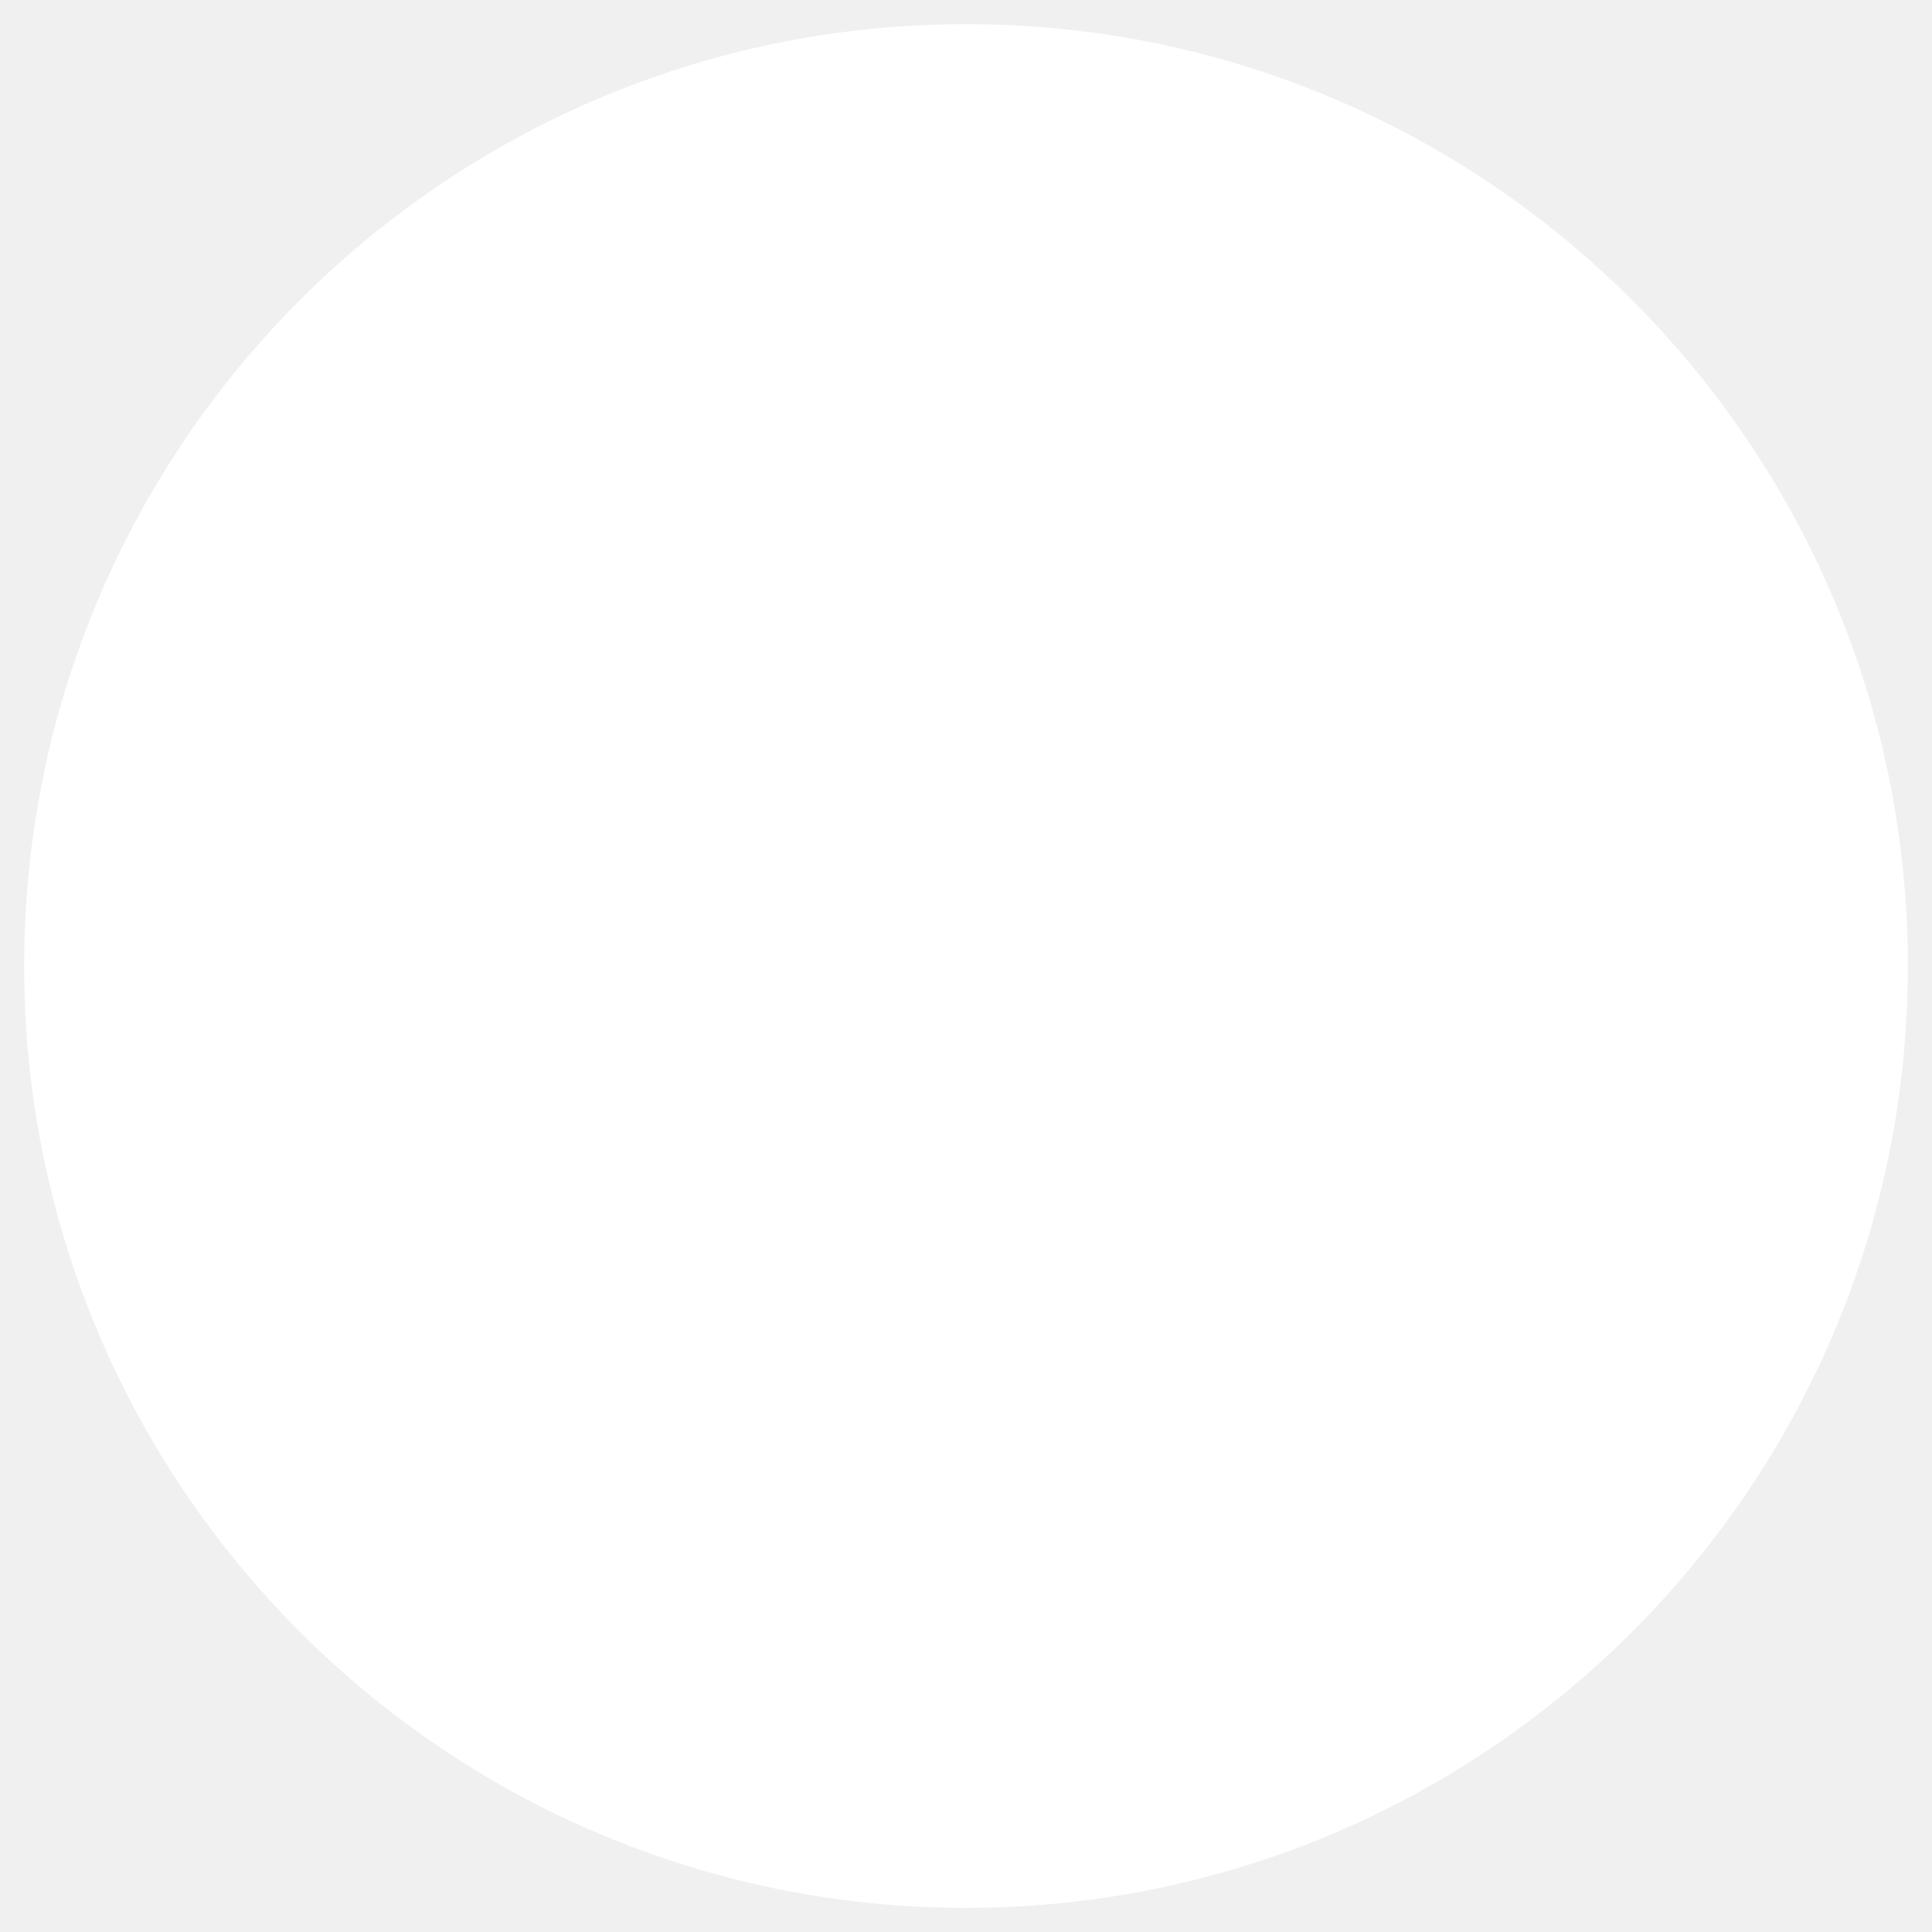
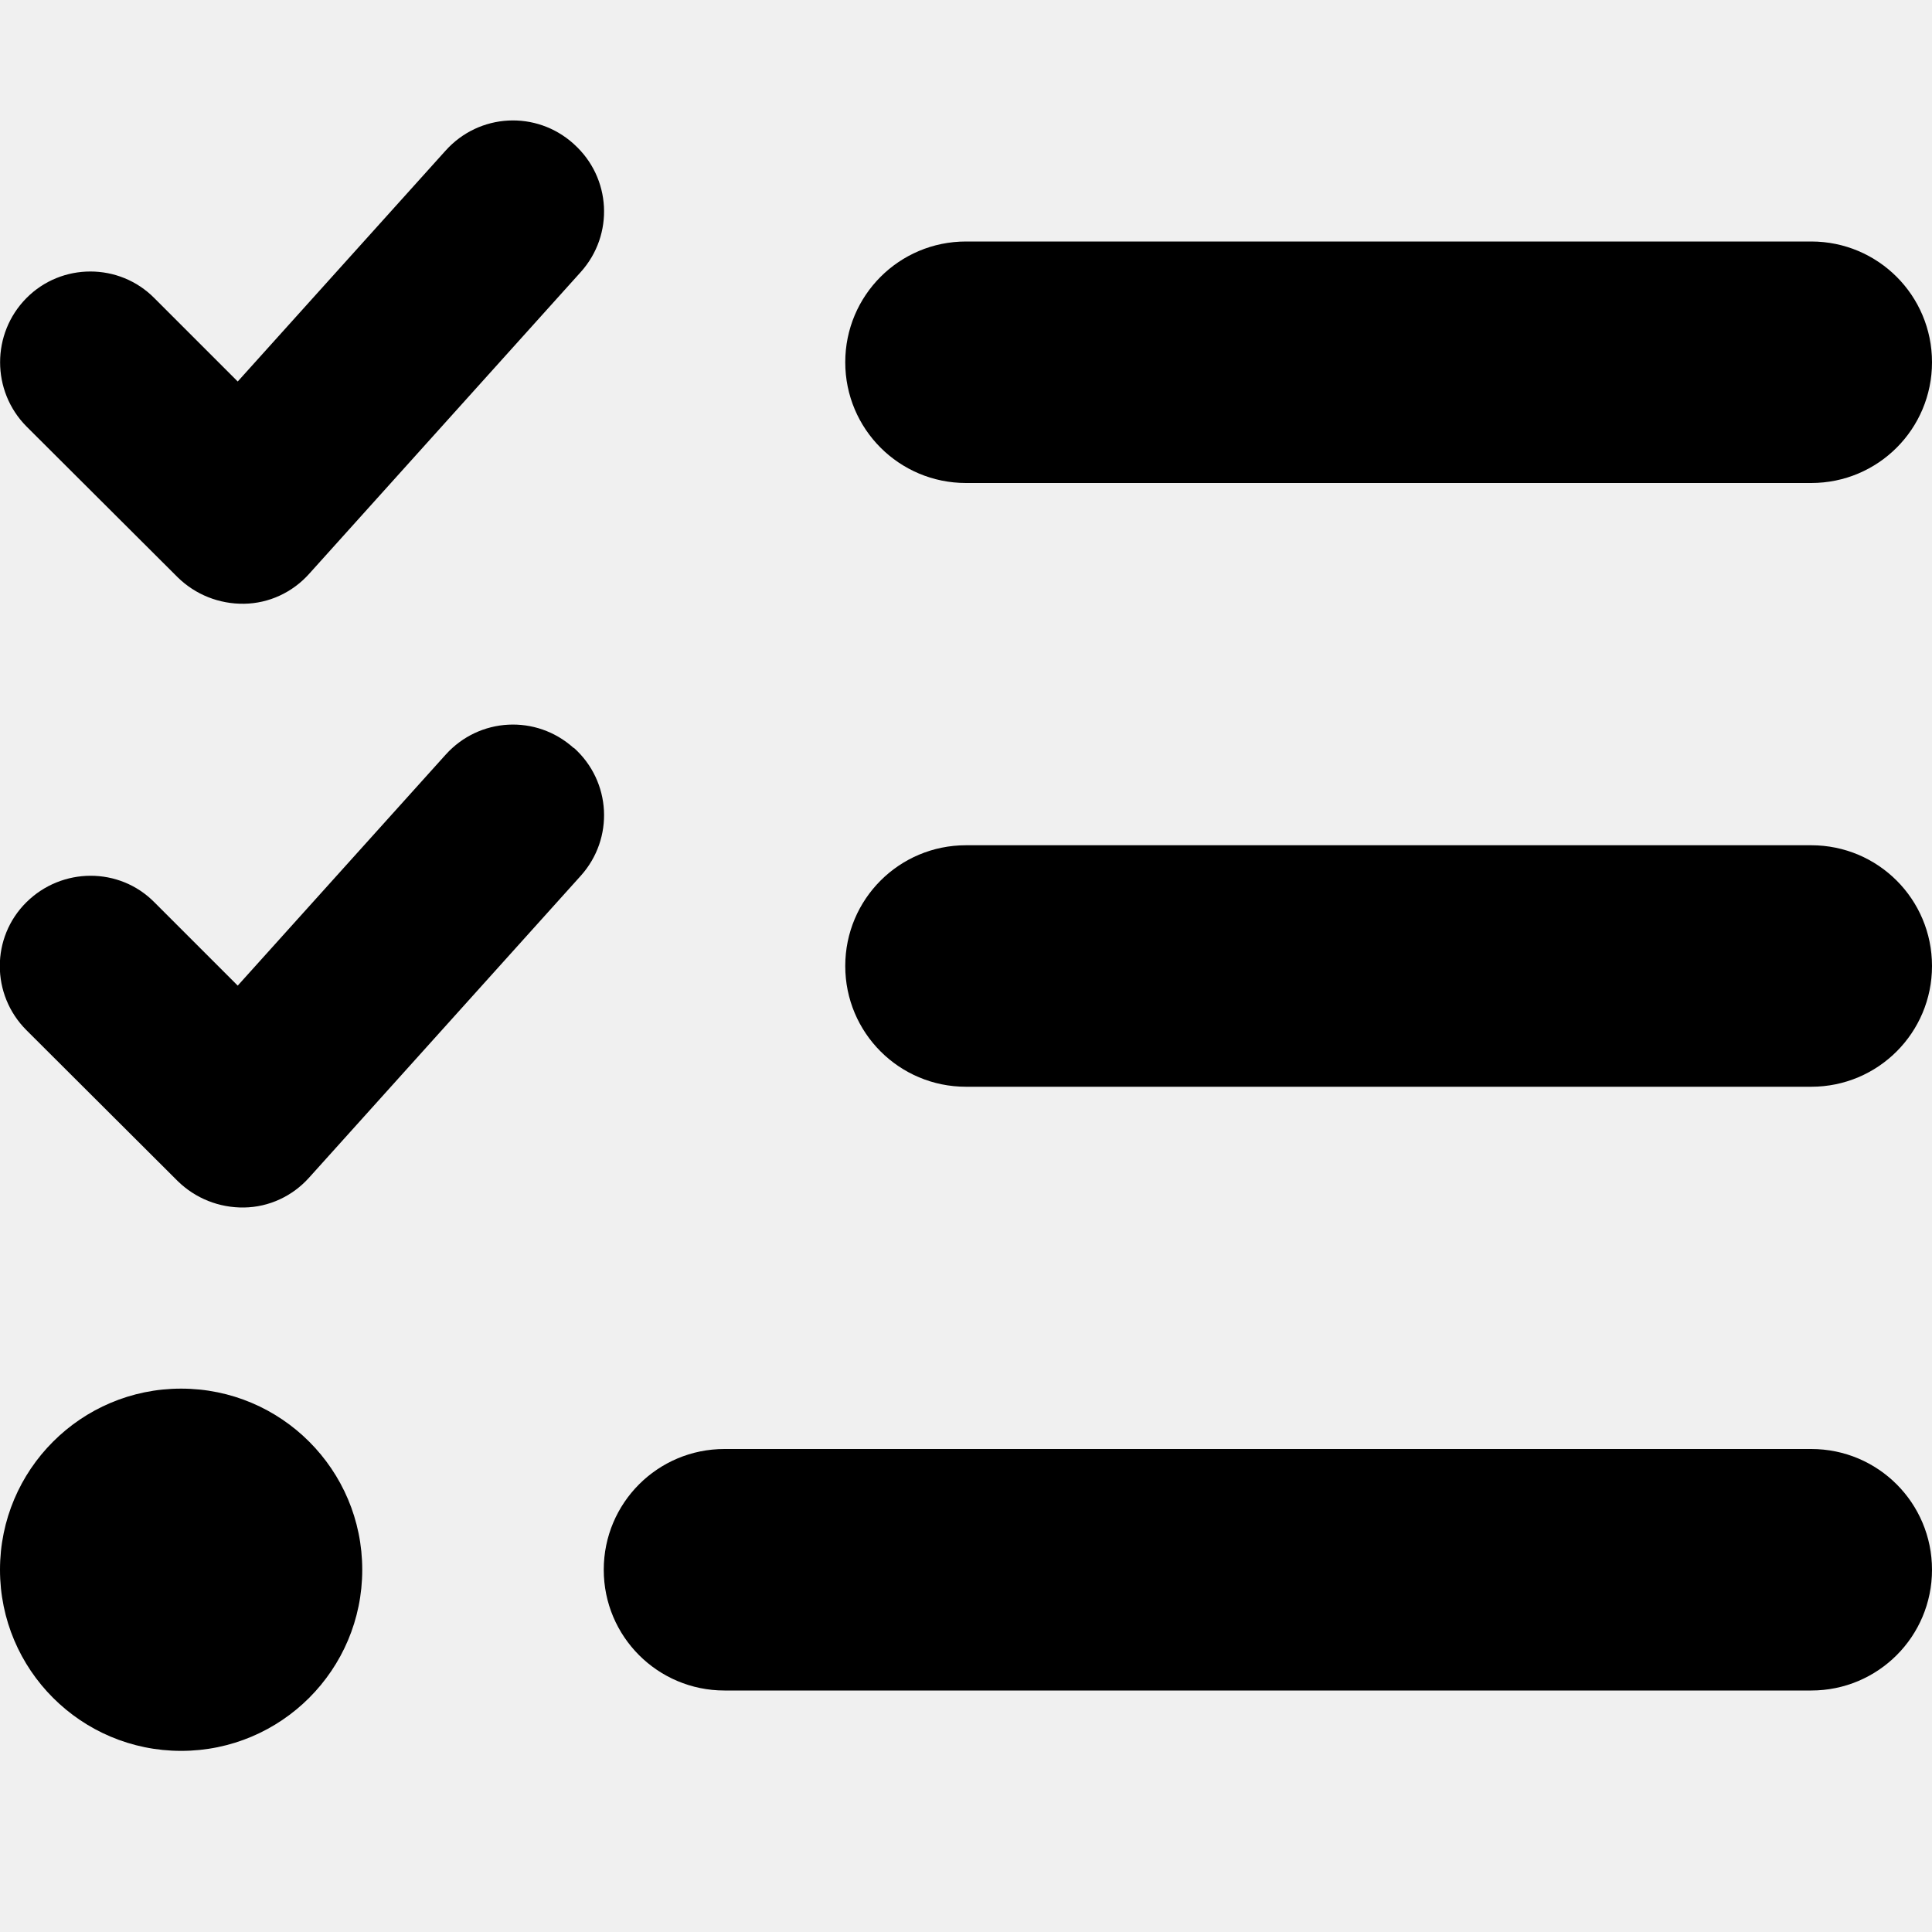
- <svg xmlns="http://www.w3.org/2000/svg" width="40" height="40" viewBox="0 0 40 40" fill="none">
-   <circle cx="20" cy="20" r="19.5" fill="white" class="theme-primary-stroke" />
-   <rect x="10" y="11" width="20" height="2" rx="1" class="theme-primary-fill" />
-   <rect x="10" y="24" width="20" height="2" rx="1" class="theme-primary-fill" />
-   <rect x="17" y="29" width="13" height="2" rx="1" class="theme-primary-fill" />
-   <rect x="17" y="17" width="13" height="2" rx="1" class="theme-primary-fill" />
-   <path d="M11.88 20C12.046 20 12.213 19.938 12.339 19.814L15.143 17.082C15.397 16.835 15.397 16.433 15.143 16.186C14.889 15.938 14.477 15.938 14.223 16.186L11.879 18.469L11.111 17.72C10.857 17.473 10.445 17.473 10.191 17.72C9.936 17.968 9.936 18.369 10.191 18.617L11.419 19.814C11.546 19.938 11.713 20 11.88 20Z" class="theme-primary-fill" />
+ <svg xmlns="http://www.w3.org/2000/svg" width="40" height="40" viewBox="0 0 512 512">
+   <path d="M152.1 38.2c9.9 8.9 10.7 24 1.8 33.9l-72 80c-4.4 4.9-10.6 7.8-17.2 7.9s-12.9-2.4-17.6-7L7 113C-2.3 103.6-2.3 88.4 7 79s24.6-9.4 33.9 0l22.1 22.1 55.1-61.2c8.9-9.9 24-10.7 33.9-1.8zm0 160c9.9 8.9 10.7 24 1.8 33.9l-72 80c-4.4 4.9-10.6 7.8-17.2 7.9s-12.9-2.4-17.6-7L7 273c-9.4-9.4-9.4-24.6 0-33.9s24.6-9.4 33.9 0l22.1 22.1 55.1-61.2c8.9-9.9 24-10.7 33.9-1.8zM224 96c0-17.7 14.3-32 32-32l224 0c17.7 0 32 14.3 32 32s-14.3 32-32 32l-224 0c-17.7 0-32-14.3-32-32zm0 160c0-17.7 14.3-32 32-32l224 0c17.7 0 32 14.3 32 32s-14.3 32-32 32l-224 0c-17.7 0-32-14.3-32-32zM160 416c0-17.7 14.3-32 32-32l288 0c17.7 0 32 14.3 32 32s-14.3 32-32 32l-288 0c-17.7 0-32-14.3-32-32zM48 368a48 48 0 1 1 0 96 48 48 0 1 1 0-96z" class="theme-primary-fill" />
</svg>
